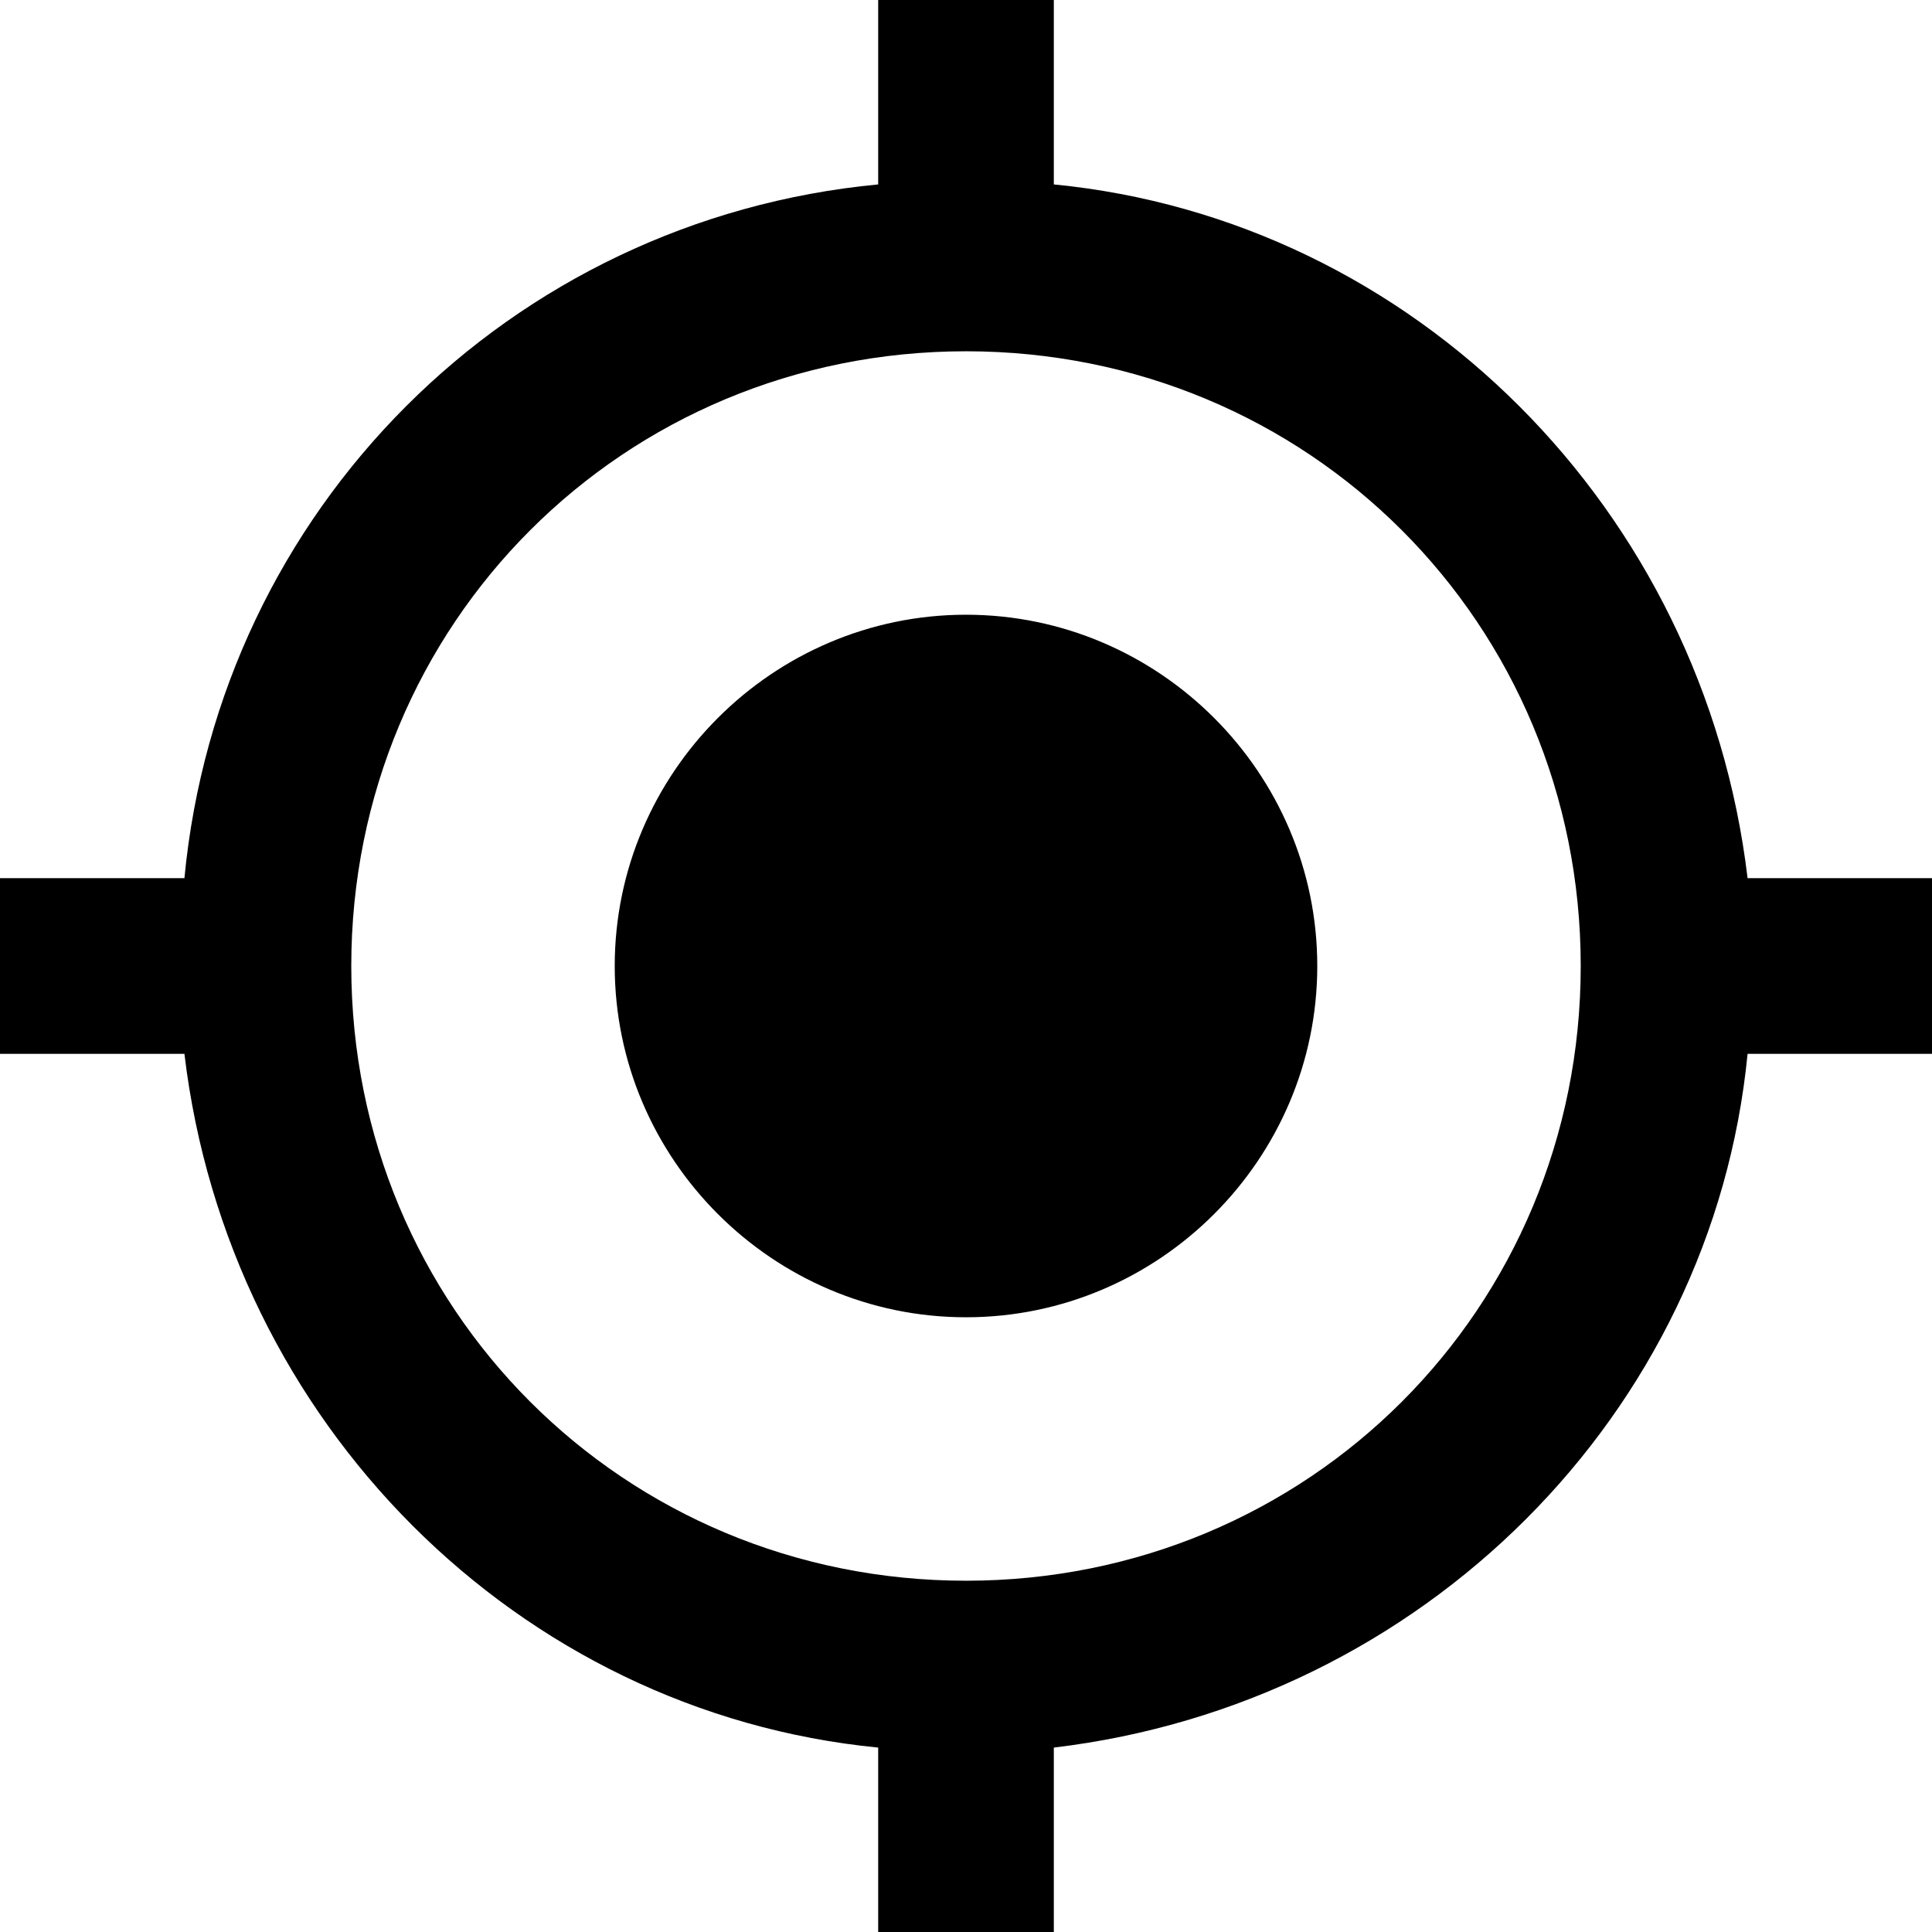
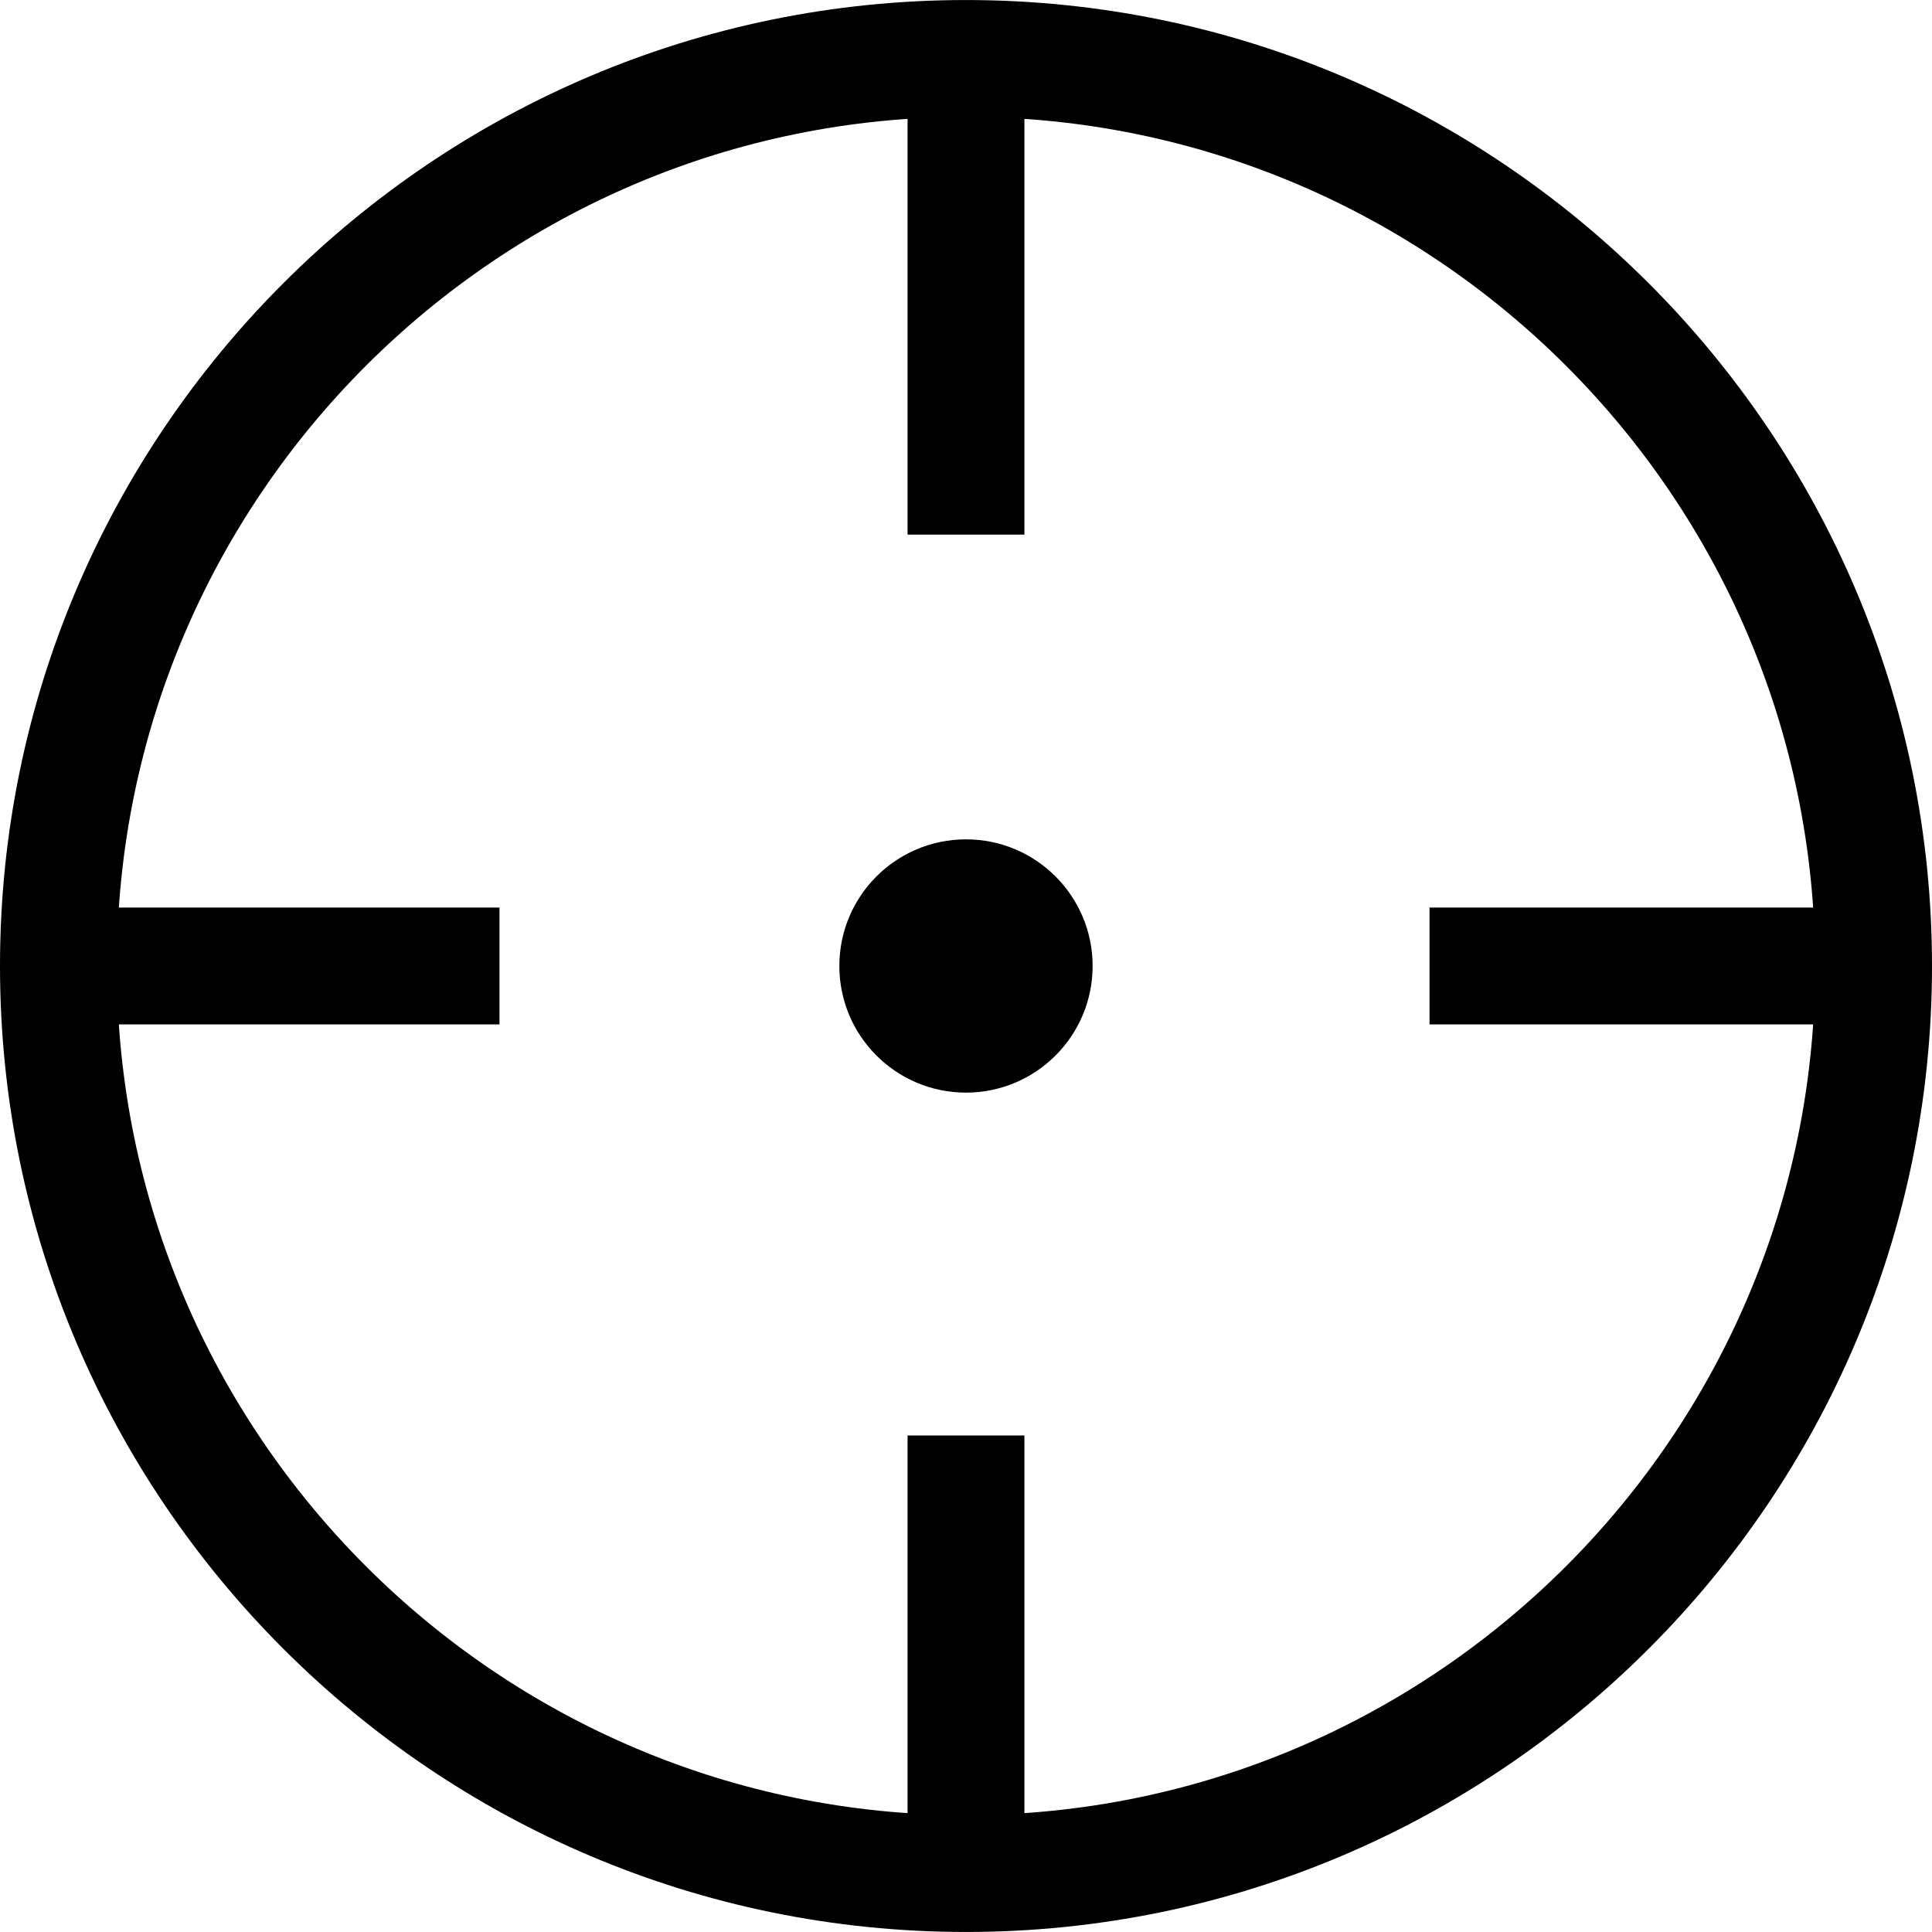
- <svg xmlns="http://www.w3.org/2000/svg" version="1.1" id="Capa_1" x="0px" y="0px" width="64px" height="64px" viewBox="0 0 561 561" style="enable-background:new 0 0 561 561;" xml:space="preserve">
+ <svg xmlns="http://www.w3.org/2000/svg" version="1.1" id="Capa_1" x="0px" y="0px" width="32px" height="32px" viewBox="0 0 66.137 66.137" style="enable-background:new 0 0 66.137 66.137;" xml:space="preserve">
  <g>
-     <g id="gps-fixed">
-       <path d="M280.5,178.5c-56.1,0-102,45.9-102,102c0,56.1,45.9,102,102,102c56.1,0,102-45.9,102-102    C382.5,224.4,336.6,178.5,280.5,178.5z M507.45,255C494.7,147.9,410.55,63.75,306,53.55V0h-51v53.55    C147.9,63.75,63.75,147.9,53.55,255H0v51h53.55C66.3,413.1,150.45,497.25,255,507.45V561h51v-53.55    C413.1,494.7,497.25,410.55,507.45,306H561v-51H507.45z M280.5,459C181.05,459,102,379.95,102,280.5S181.05,102,280.5,102    S459,181.05,459,280.5S379.95,459,280.5,459z" fill="#000000" />
+     <g>
+       <path d="M33.068,66.136C14.834,66.136,0,51.302,0,33.069C0,14.835,14.834,0.001,33.068,0.001s33.069,14.834,33.069,33.068    C66.137,51.302,51.302,66.136,33.068,66.136z M33.068,4.001C17.04,4.001,4,17.041,4,33.069s13.04,29.067,29.068,29.067    s29.069-13.04,29.069-29.067S49.096,4.001,33.068,4.001z" fill="#000000" />
+       <rect x="2" y="31.068" width="15.098" height="4" fill="#000000" />
+       <rect x="48.936" y="31.068" width="14.099" height="4" fill="#000000" />
+       <rect x="31.068" y="3.203" width="4" height="15.098" fill="#000000" />
+       <rect x="31.068" y="49.14" width="4" height="15.098" fill="#000000" />
+       <circle cx="33.068" cy="33.068" r="4.335" fill="#000000" />
    </g>
  </g>
  <g>
</g>
  <g>
</g>
  <g>
</g>
  <g>
</g>
  <g>
</g>
  <g>
</g>
  <g>
</g>
  <g>
</g>
  <g>
</g>
  <g>
</g>
  <g>
</g>
  <g>
</g>
  <g>
</g>
  <g>
</g>
  <g>
</g>
</svg>
